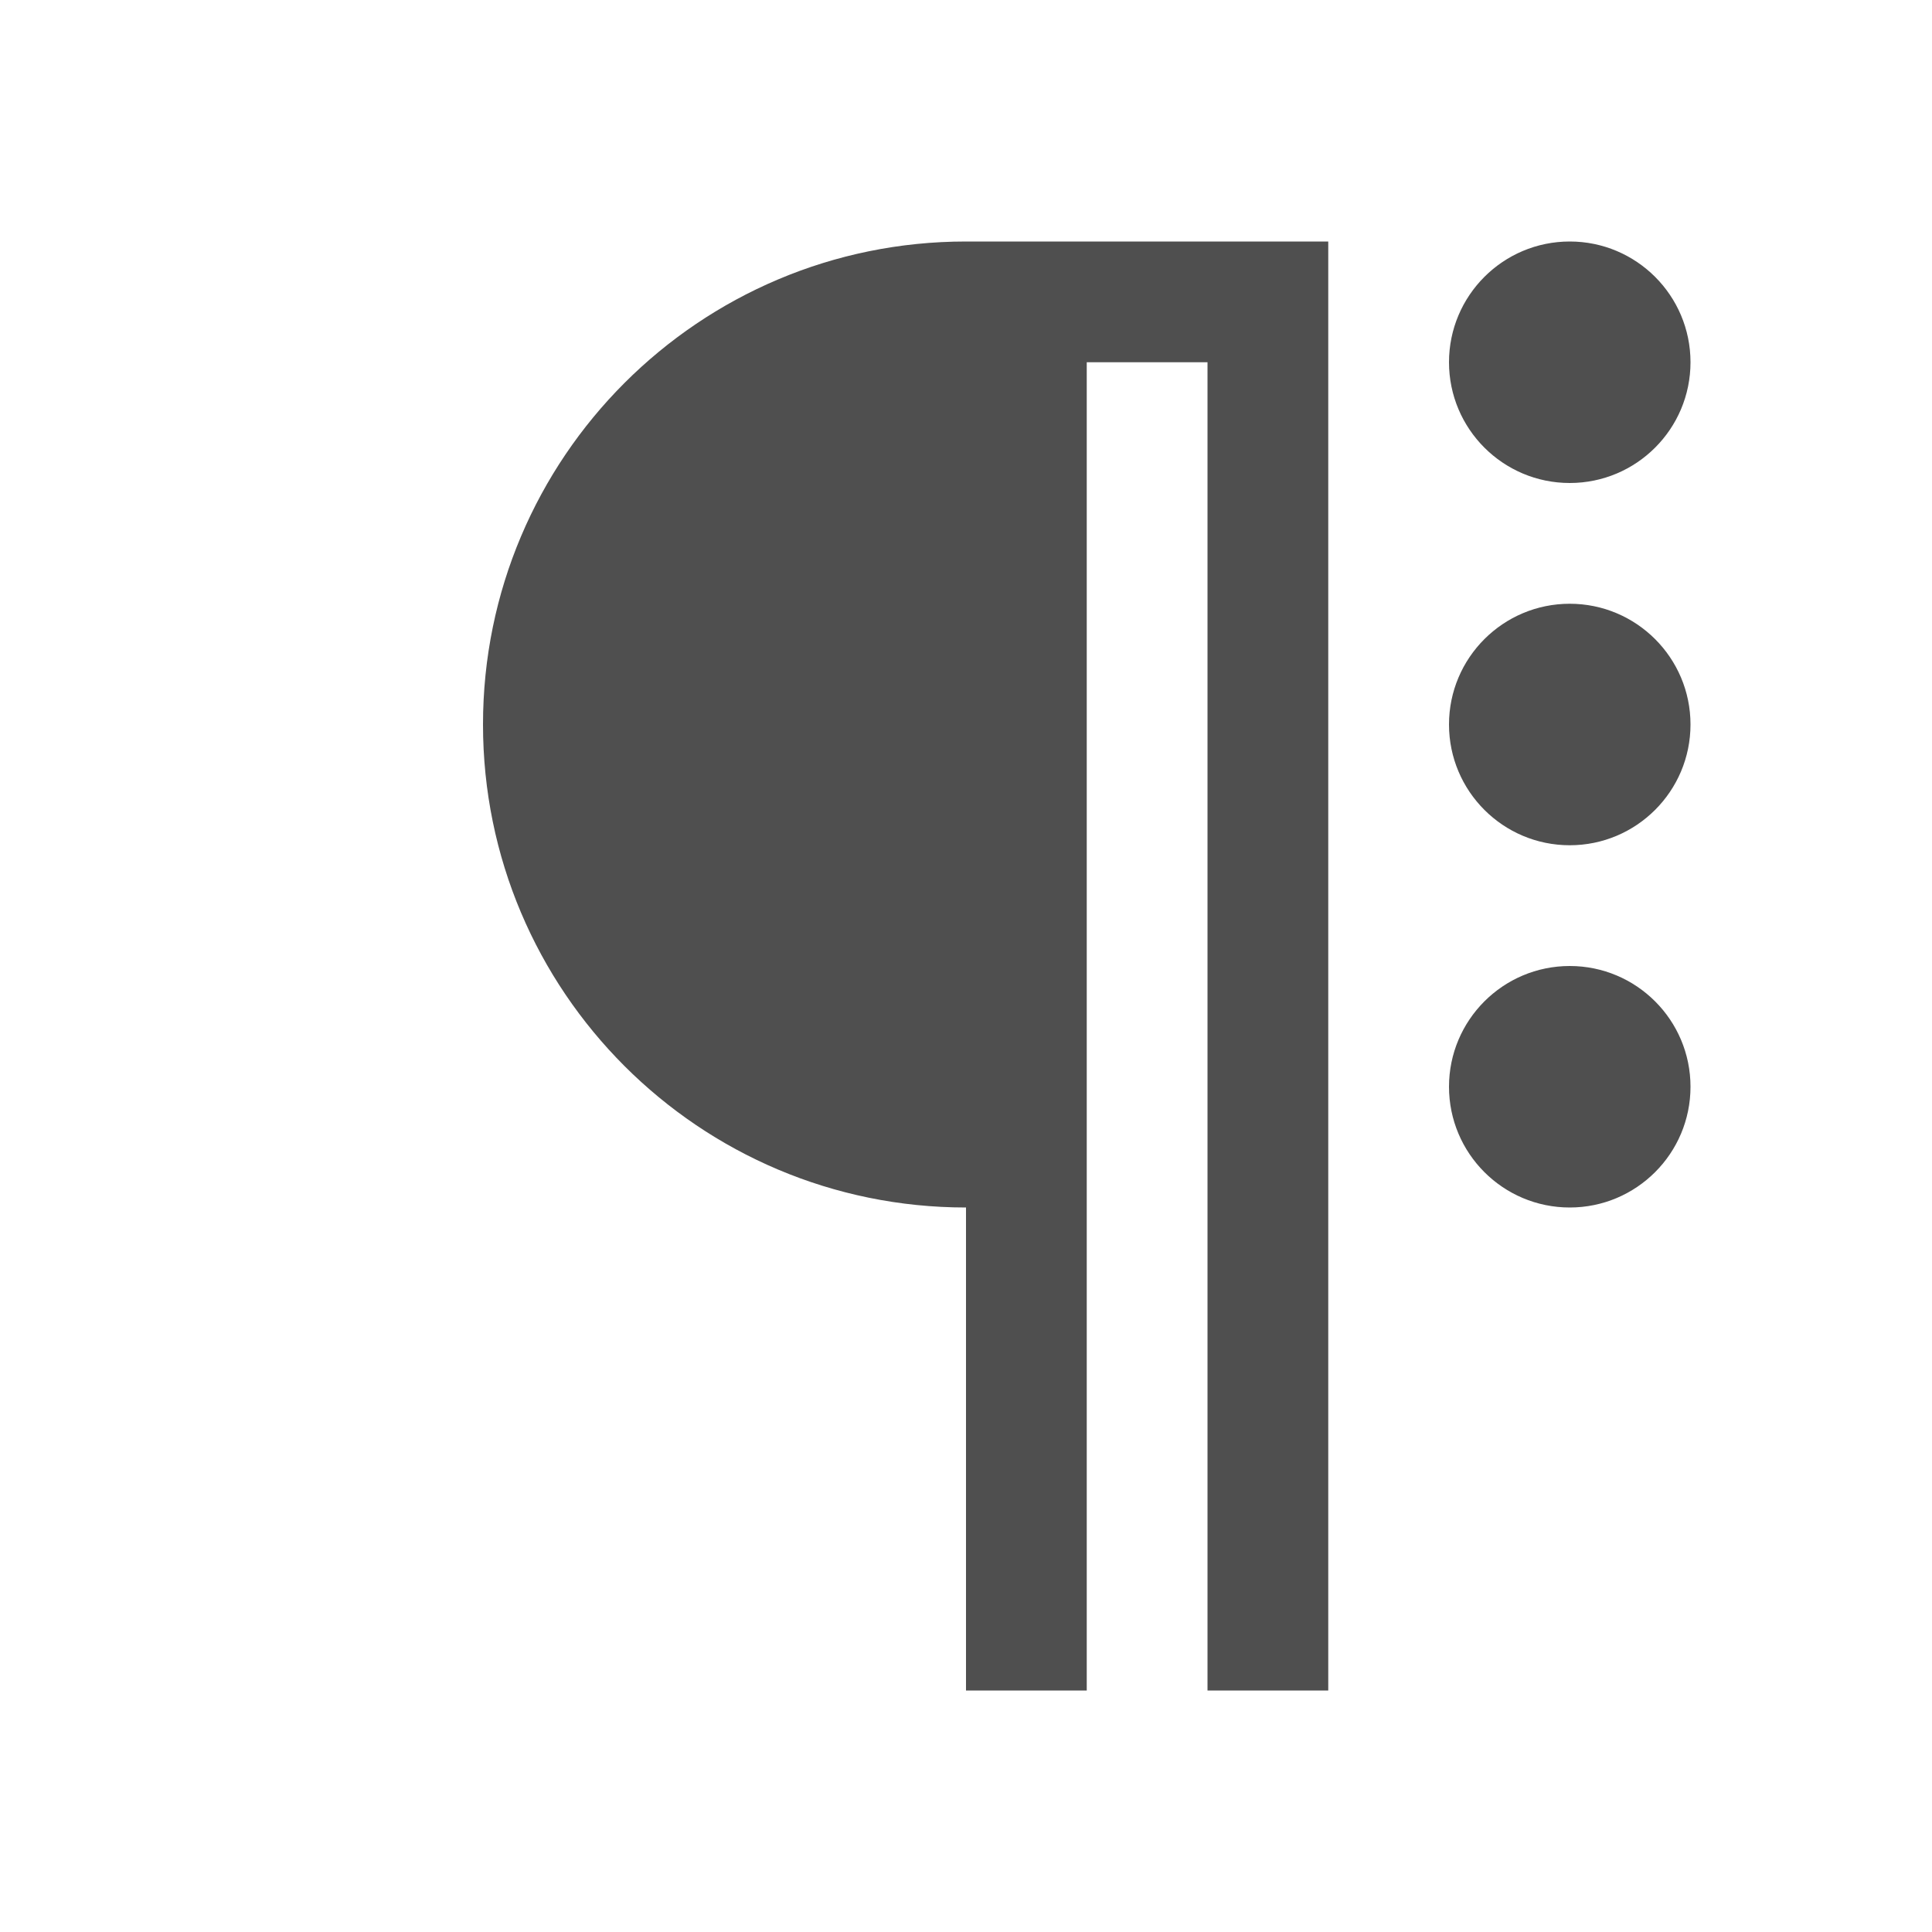
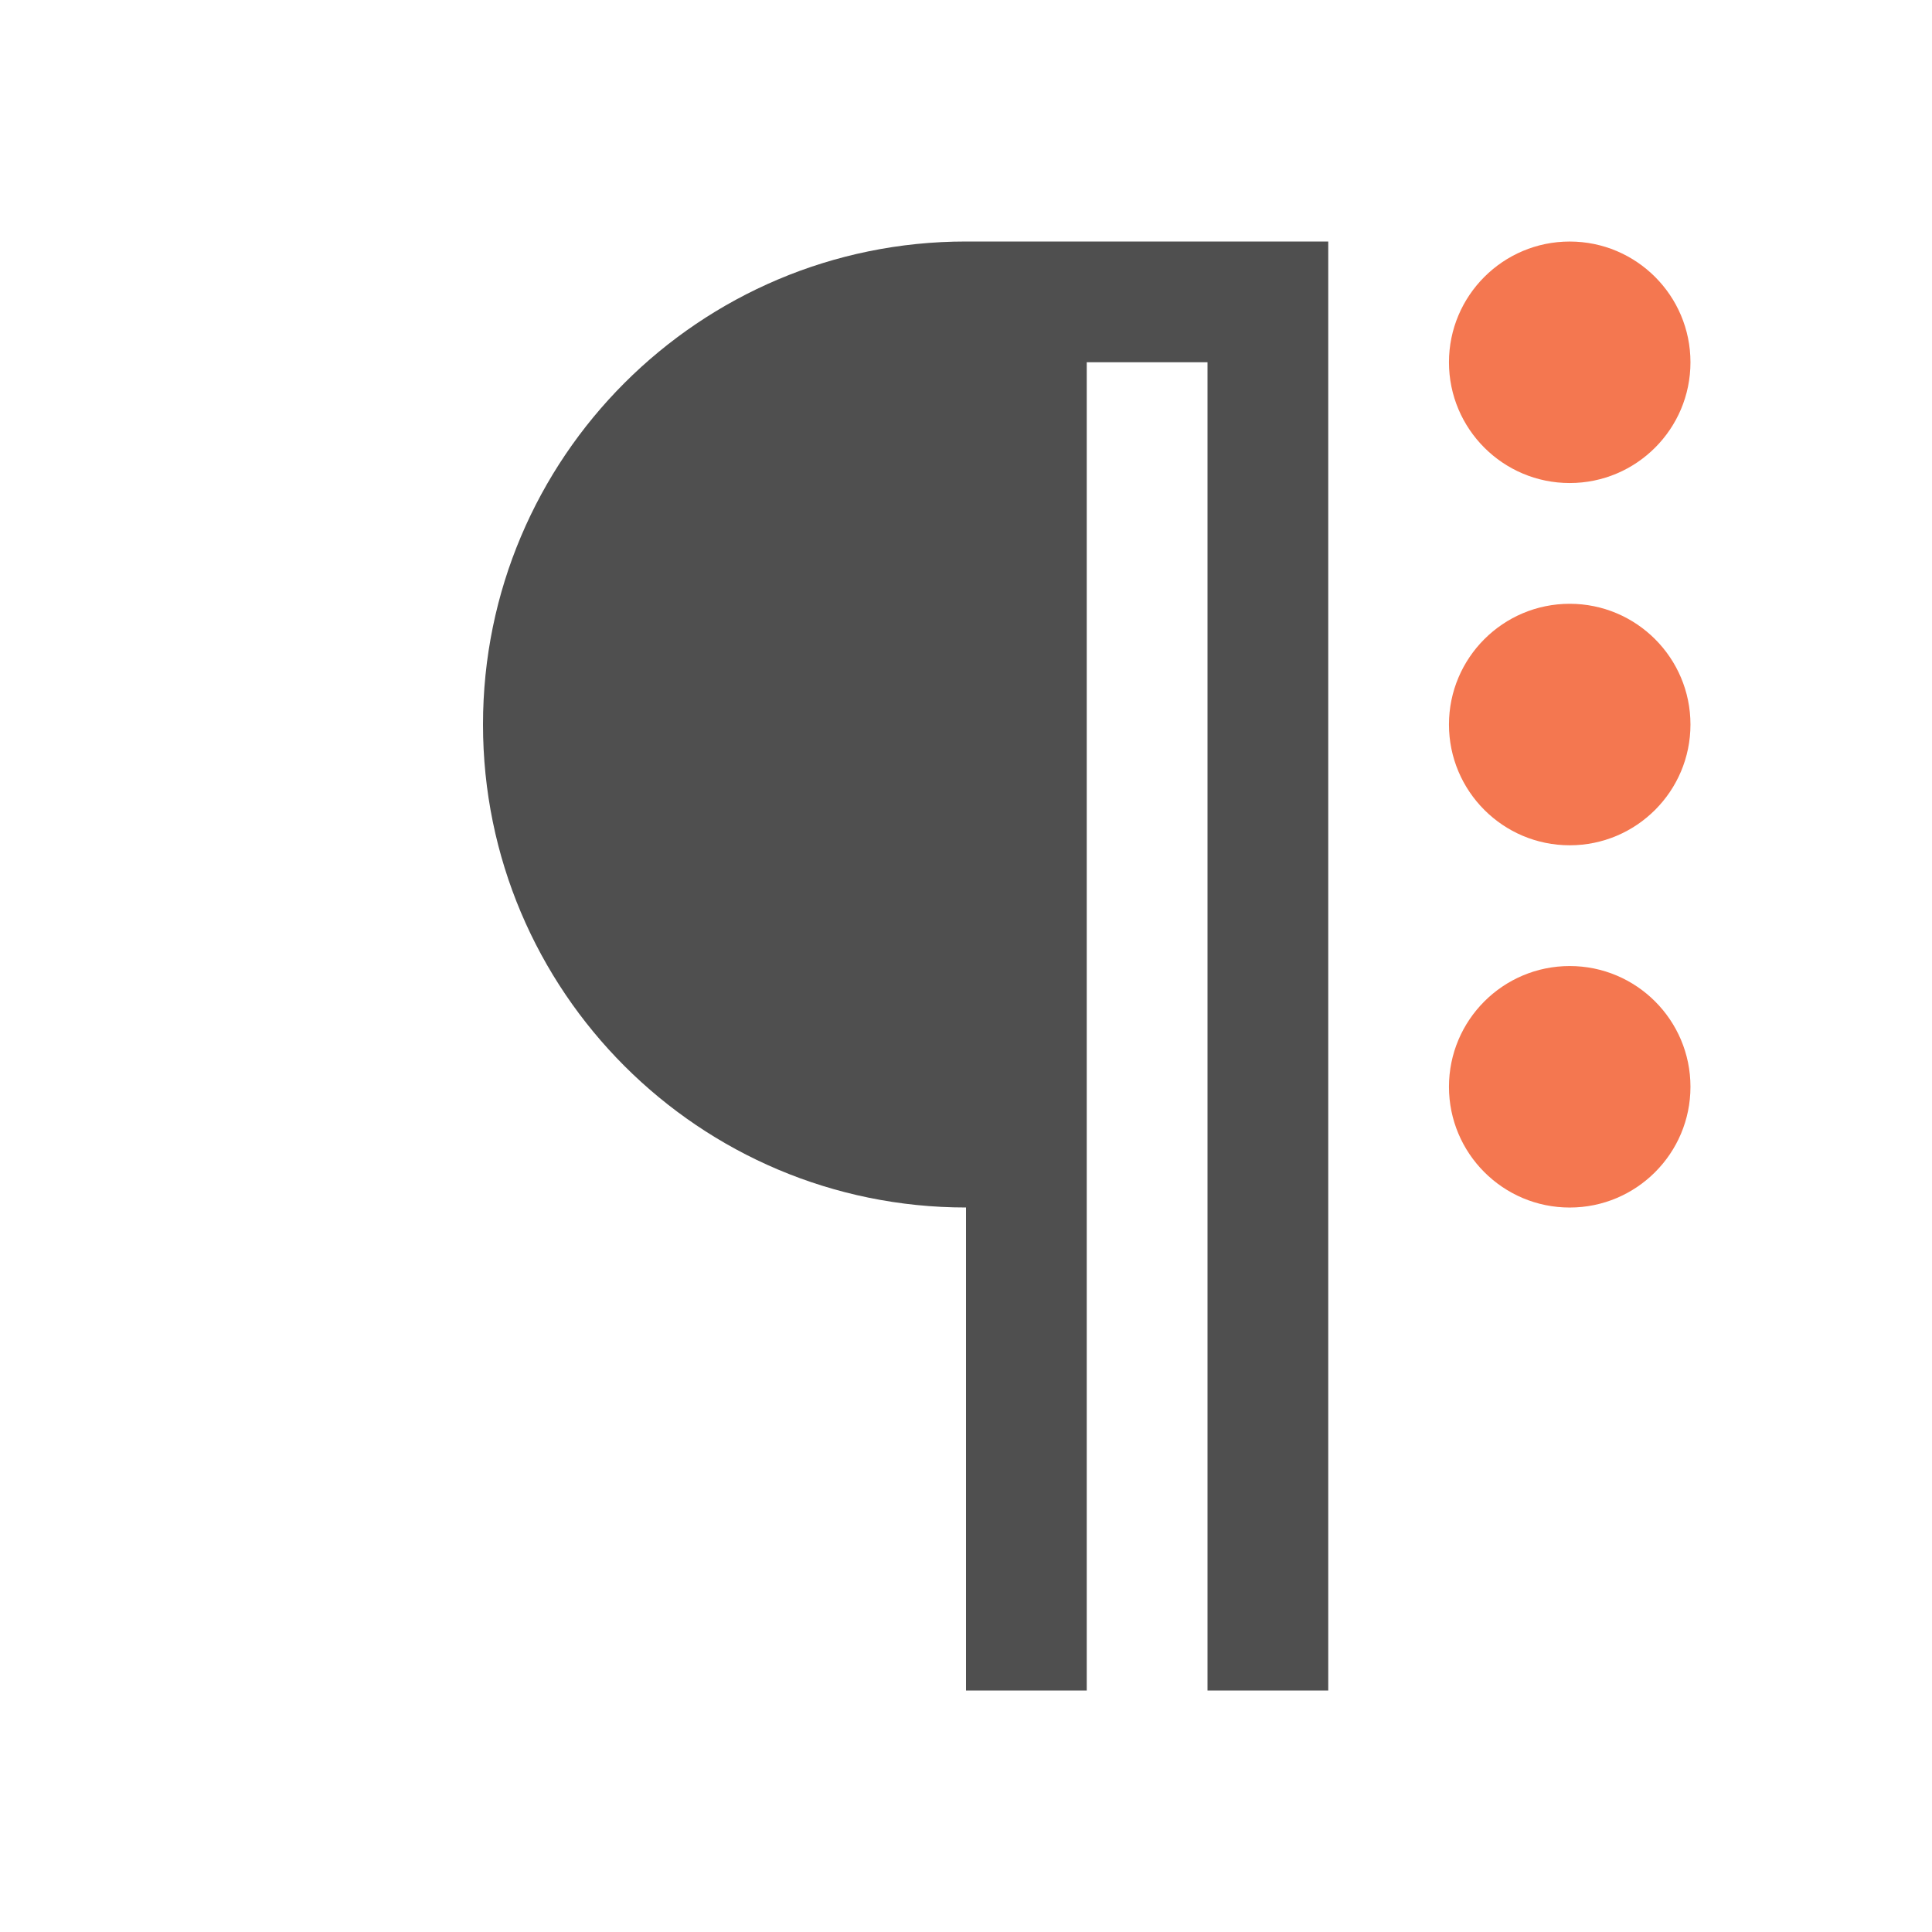
<svg xmlns="http://www.w3.org/2000/svg" width="16" height="16" id="svg3049" version="1.1">
  <defs id="defs3051" />
  <g id="layer1" transform="translate(-421.7143,-531.7907)">
    <g transform="translate(418.7143,-499.5715)" id="layer1-1" />
    <g style="font-size:14.994px;font-style:normal;font-weight:normal;line-height:125%;letter-spacing:0px;word-spacing:0px;fill:#4d4d4d;fill-opacity:1;stroke:none;font-family:Sans;color:#000000;fill-rule:nonzero;marker:none;visibility:visible;display:inline;overflow:visible;enable-background:accumulate" id="text6323" transform="matrix(1.013798,0,0,1.013798,-5.733986,-8.530681)" />
    <rect style="fill:#4d4d4d;fill-opacity:1;stroke:none" id="rect4035" width="0" height="11" x="404.714" y="547.791" />
    <rect style="fill:#4d4d4d;fill-opacity:1;stroke:none" id="rect4035-5" width="0" height="11" x="422.755" y="545.739" />
    <rect style="fill:#4d4d4d;fill-opacity:1;stroke:none" id="rect4035-8" width="0" height="11" x="404.714" y="547.791" />
    <rect style="fill:#4d4d4d;fill-opacity:1;stroke:none" id="rect4035-59" width="0" height="11" x="404.714" y="547.791" />
    <text id="text3781" y="560.548" x="420.15" style="font-size:9px;font-style:normal;font-weight:normal;line-height:125%;letter-spacing:0px;word-spacing:0px;fill:#4d4d4d;fill-opacity:1;stroke:none;font-family:Sans" xml:space="preserve">
      <tspan id="tspan3783" x="420.15" y="560.548" />
    </text>
    <text id="text3781-8" y="554.685" x="420.887" style="font-size:9px;font-style:normal;font-weight:normal;line-height:125%;letter-spacing:0px;word-spacing:0px;fill:#4d4d4d;fill-opacity:1;stroke:none;font-family:Sans" xml:space="preserve">
      <tspan id="tspan3783-1" x="420.887" y="554.685" />
    </text>
    <text id="text3781-4" y="561.548" x="414.15" style="font-size:9px;font-style:normal;font-weight:normal;line-height:125%;letter-spacing:0px;word-spacing:0px;fill:#4d4d4d;fill-opacity:1;stroke:none;font-family:Sans" xml:space="preserve">
      <tspan id="tspan3783-13" x="414.15" y="561.548" />
    </text>
    <rect style="fill:#4d4d4d;fill-opacity:1;stroke:none" id="rect4035-9" width="0" height="11" x="404.714" y="547.791" />
    <rect style="fill:#4d4d4d;fill-opacity:1;stroke:none" id="rect4035-5-7" width="0" height="11" x="422.755" y="545.739" />
    <rect style="fill:#4d4d4d;fill-opacity:1;stroke:none" id="rect4035-9-0" width="0" height="11" x="384.714" y="547.791" />
    <rect style="fill:#4d4d4d;fill-opacity:1;stroke:none" id="rect4035-5-7-5" width="0" height="11" x="402.755" y="545.739" />
    <rect style="fill:#4d4d4d;fill-opacity:1;stroke:none" id="rect4035-3" width="0" height="11" x="404.714" y="547.791" />
    <rect style="fill:#4d4d4d;fill-opacity:1;stroke:none" id="rect4035-5-4" width="0" height="11" x="422.755" y="545.739" />
    <rect style="fill:#4d4d4d;fill-opacity:1;stroke:none" id="rect4035-8-7" width="0" height="11" x="404.714" y="547.791" />
    <rect style="fill:#4d4d4d;fill-opacity:1;stroke:none" id="rect4035-59-1" width="0" height="11" x="404.714" y="547.791" />
    <text id="text3781-1" y="560.548" x="420.15" style="font-size:9px;font-style:normal;font-weight:normal;line-height:125%;letter-spacing:0px;word-spacing:0px;fill:#4d4d4d;fill-opacity:1;stroke:none;font-family:Sans" xml:space="preserve">
      <tspan id="tspan3783-8" x="420.15" y="560.548" />
    </text>
    <text id="text3781-8-2" y="554.685" x="420.887" style="font-size:9px;font-style:normal;font-weight:normal;line-height:125%;letter-spacing:0px;word-spacing:0px;fill:#4d4d4d;fill-opacity:1;stroke:none;font-family:Sans" xml:space="preserve">
      <tspan id="tspan3783-1-6" x="420.887" y="554.685" />
    </text>
    <text id="text3781-4-7" y="561.548" x="414.15" style="font-size:9px;font-style:normal;font-weight:normal;line-height:125%;letter-spacing:0px;word-spacing:0px;fill:#4d4d4d;fill-opacity:1;stroke:none;font-family:Sans" xml:space="preserve">
      <tspan id="tspan3783-13-8" x="414.15" y="561.548" />
    </text>
    <rect style="fill:#4d4d4d;fill-opacity:1;stroke:none" id="rect4035-9-08" width="0" height="11" x="404.714" y="547.791" />
    <rect style="fill:#4d4d4d;fill-opacity:1;stroke:none" id="rect4035-5-7-8" width="0" height="11" x="422.755" y="545.739" />
    <rect style="fill:#4d4d4d;fill-opacity:1;stroke:none" id="rect4035-9-0-2" width="0" height="11" x="384.714" y="547.791" />
    <rect style="fill:#4d4d4d;fill-opacity:1;stroke:none" id="rect4035-5-7-5-2" width="0" height="11" x="402.755" y="545.739" />
-     <path style="opacity:0.987;color:#000000;fill:#4d4d4d;fill-opacity:1;fill-rule:nonzero;stroke:none;stroke-width:4;marker:none;visibility:visible;display:inline;overflow:visible;enable-background:accumulate" d="M 8 2 C 5.791 2 4 3.791 4 6 C 4 8.209 5.791 10 8 10 L 8 11 L 8 14 L 9 14 L 9 11 L 9 3 L 10 3 L 10 11 L 10 14 L 11 14 L 11 11 L 11 2 L 9 2 L 8 2 z M 13 2 C 12.448 2 12 2.448 12 3 C 12 3.552 12.448 4 13 4 C 13.552 4 14 3.552 14 3 C 14 2.448 13.552 2 13 2 z M 13 5 C 12.448 5 12 5.448 12 6 C 12 6.552 12.448 7 13 7 C 13.552 7 14 6.552 14 6 C 14 5.448 13.552 5 13 5 z M 13 8 C 12.448 8 12 8.448 12 9 C 12 9.552 12.448 10 13 10 C 13.552 10 14 9.552 14 9 C 14 8.448 13.552 8 13 8 z " transform="translate(421.7143,531.7907)" id="rect3016" />
+     <path style="opacity:0.987;color:#000000;fill:#4d4d4d;fill-opacity:1;fill-rule:nonzero;stroke:none;stroke-width:4;marker:none;visibility:visible;display:inline;overflow:visible;enable-background:accumulate" d="M 8 2 C 5.791 2 4 3.791 4 6 C 4 8.209 5.791 10 8 10 L 8 11 L 8 14 L 9 14 L 9 11 L 9 3 L 10 3 L 10 11 L 10 14 L 11 14 L 11 11 L 11 2 L 9 2 L 8 2 z " id="rect3016" transform="translate(421.7143,531.7907)" />
+     <path style="color:#000000;fill:#f47750;fill-opacity:1;fill-rule:nonzero;stroke:none;stroke-width:2;marker:none;visibility:visible;display:inline;overflow:visible;enable-background:accumulate" d="m 435.714,534.791 c 0,-0.552 -0.448,-1 -1,-1 -0.552,0 -1,0.448 -1,1 0,0.552 0.448,1 1,1 0.552,0 1,-0.448 1,-1 z m 0,3 c 0,-0.552 -0.448,-1 -1,-1 -0.552,0 -1,0.448 -1,1 0,0.552 0.448,1 1,1 0.552,0 1,-0.448 1,-1 z m 0,3 c 0,-0.552 -0.448,-1 -1,-1 -0.552,0 -1,0.448 -1,1 0,0.552 0.448,1 1,1 0.552,0 1,-0.448 1,-1 z" id="path2989" />
  </g>
</svg>
